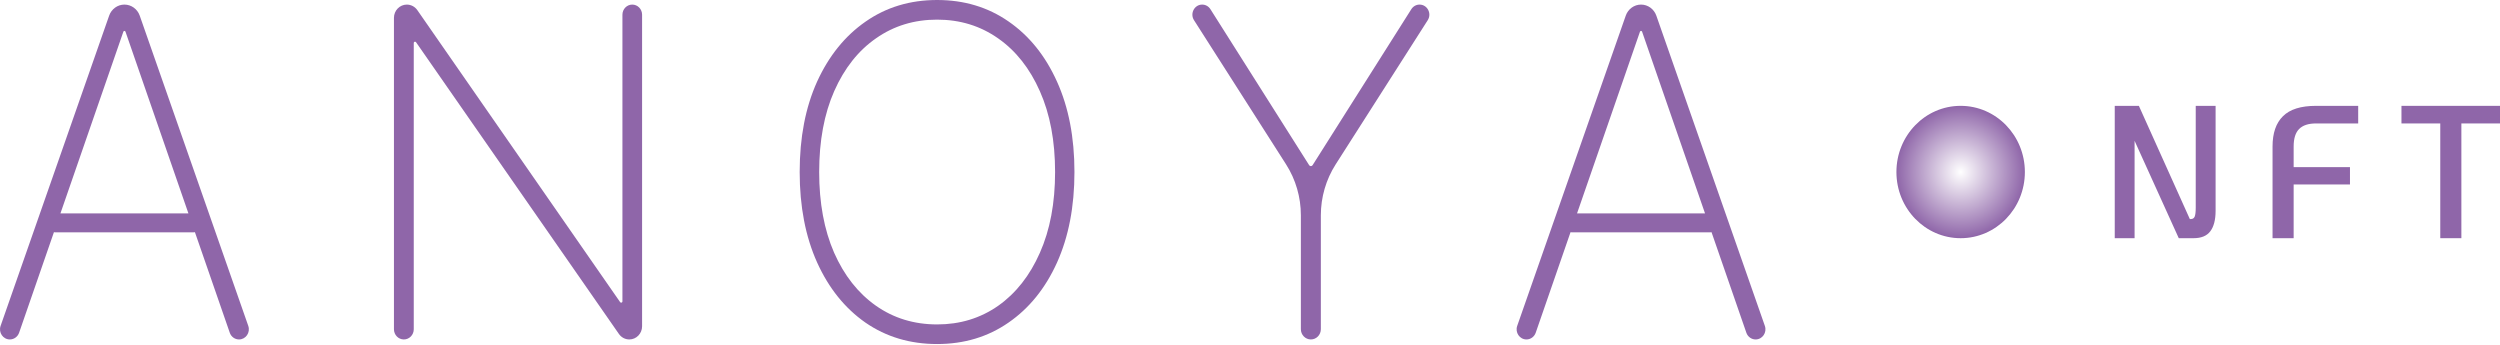
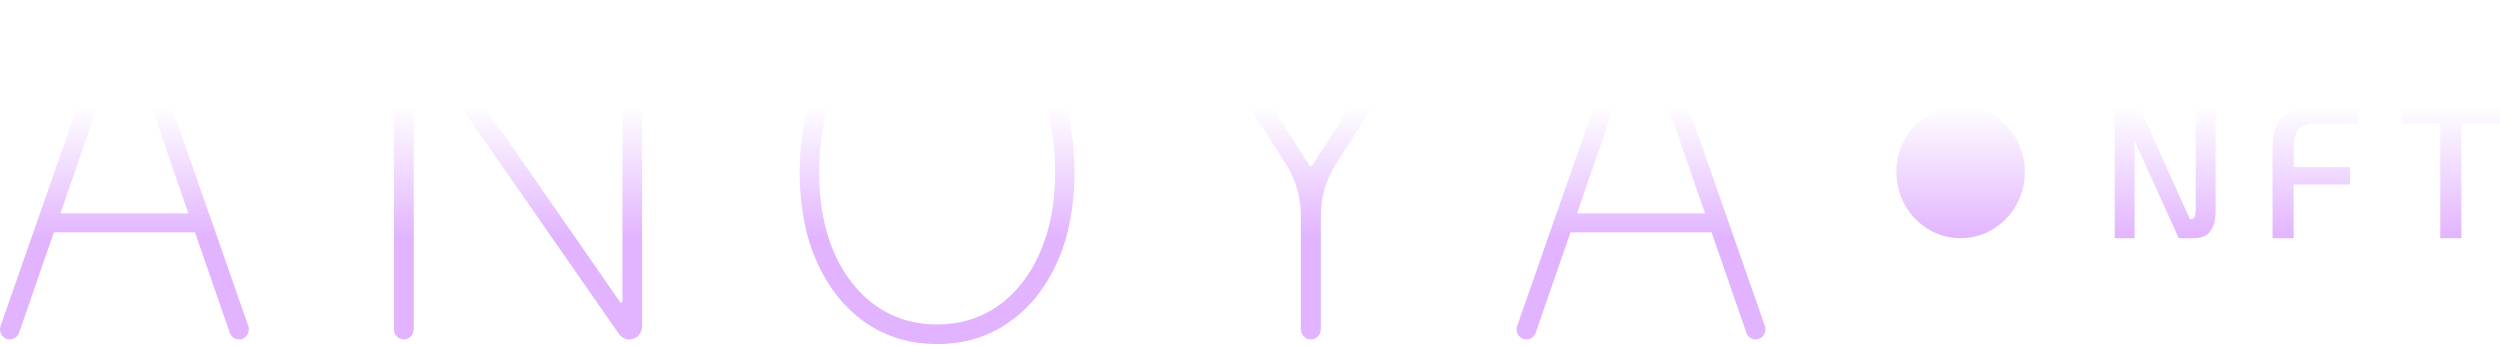
<svg xmlns="http://www.w3.org/2000/svg" width="109" height="15" viewBox="0 0 109 15" fill="none">
-   <path fill-rule="evenodd" clip-rule="evenodd" d="M46.846 7.5C46.846 9.007 46.592 10.323 46.085 11.45C45.578 12.571 44.873 13.443 43.97 14.066C43.071 14.689 42.034 15 40.859 15C39.679 15 38.638 14.689 37.734 14.066C36.836 13.439 36.133 12.564 35.626 11.443C35.119 10.316 34.866 9.002 34.866 7.5C34.866 5.993 35.119 4.679 35.626 3.558C36.138 2.436 36.843 1.564 37.741 0.941C38.64 0.314 39.679 0 40.859 0C42.034 0 43.071 0.311 43.97 0.934C44.873 1.557 45.578 2.431 46.085 3.558C46.592 4.679 46.846 5.993 46.846 7.5ZM46.002 7.5C46.002 6.145 45.781 4.971 45.339 3.978C44.901 2.985 44.295 2.217 43.521 1.675C42.746 1.129 41.859 0.856 40.859 0.856C39.859 0.856 38.972 1.126 38.198 1.668C37.423 2.205 36.815 2.973 36.373 3.971C35.935 4.964 35.716 6.141 35.716 7.5C35.716 8.845 35.932 10.017 36.366 11.015C36.804 12.008 37.41 12.778 38.184 13.325C38.958 13.871 39.85 14.145 40.859 14.145C41.859 14.145 42.746 13.874 43.521 13.332C44.295 12.785 44.901 12.015 45.339 11.022C45.781 10.028 46.002 8.855 46.002 7.5Z" fill="url(#paint0_radial_11_35)" />
-   <path fill-rule="evenodd" clip-rule="evenodd" d="M0.429 14.8C0.61 14.8 0.772 14.683 0.833 14.507L2.351 10.124C2.375 10.128 2.4 10.131 2.425 10.131H8.425C8.45 10.131 8.475 10.128 8.499 10.124L10.018 14.507C10.078 14.683 10.24 14.8 10.421 14.8C10.718 14.8 10.925 14.497 10.825 14.209L6.092 0.682C5.99 0.393 5.724 0.2 5.425 0.2C5.127 0.2 4.86 0.393 4.759 0.682L0.026 14.209C-0.075 14.497 0.132 14.8 0.429 14.8ZM8.215 9.304L5.471 1.381C5.464 1.361 5.446 1.347 5.425 1.347C5.404 1.347 5.386 1.361 5.379 1.381L2.635 9.304H8.215Z" fill="url(#paint1_radial_11_35)" />
-   <path d="M27.995 0.641C27.995 0.397 27.803 0.2 27.566 0.2C27.33 0.2 27.138 0.397 27.138 0.641V13.14C27.138 13.171 27.113 13.196 27.083 13.196C27.065 13.196 27.049 13.188 27.038 13.173L18.195 0.441C18.089 0.29 17.919 0.2 17.738 0.2C17.428 0.2 17.176 0.459 17.176 0.778V14.355C17.176 14.601 17.37 14.8 17.608 14.8C17.847 14.8 18.04 14.601 18.04 14.355V1.874C18.04 1.843 18.065 1.818 18.095 1.818C18.113 1.818 18.13 1.827 18.14 1.842L26.985 14.561C27.09 14.711 27.258 14.8 27.438 14.8C27.746 14.8 27.995 14.543 27.995 14.226V0.641Z" fill="url(#paint2_radial_11_35)" />
-   <path d="M52.415 0.2C52.076 0.2 51.872 0.589 52.059 0.881L56.073 7.167C56.494 7.826 56.718 8.598 56.718 9.387V14.352C56.718 14.6 56.913 14.8 57.154 14.8C57.394 14.8 57.589 14.6 57.589 14.352V9.387C57.589 8.598 57.814 7.826 58.235 7.167L62.249 0.881C62.436 0.589 62.232 0.2 61.892 0.2C61.748 0.2 61.614 0.275 61.535 0.399L57.229 7.202C57.212 7.228 57.184 7.243 57.154 7.243C57.124 7.243 57.095 7.228 57.079 7.202L52.773 0.399C52.694 0.275 52.56 0.2 52.415 0.2Z" fill="url(#paint3_radial_11_35)" />
-   <path fill-rule="evenodd" clip-rule="evenodd" d="M66.957 14.507C66.896 14.683 66.734 14.8 66.553 14.8C66.256 14.8 66.049 14.497 66.15 14.209L70.883 0.682C70.984 0.393 71.25 0.2 71.549 0.2C71.848 0.2 72.114 0.393 72.216 0.682L76.948 14.209C77.049 14.497 76.842 14.8 76.545 14.8C76.364 14.8 76.202 14.683 76.141 14.507L74.623 10.124C74.599 10.128 74.574 10.131 74.549 10.131H68.549C68.524 10.131 68.499 10.128 68.475 10.124L66.957 14.507ZM71.595 1.381L74.339 9.304H68.759L71.503 1.381C71.51 1.361 71.528 1.347 71.549 1.347C71.57 1.347 71.588 1.361 71.595 1.381Z" fill="url(#paint4_radial_11_35)" />
-   <path d="M96.6 9.19V4.615H95.734V9.049C95.734 9.236 95.719 9.368 95.688 9.445C95.656 9.516 95.599 9.552 95.516 9.552H95.477L93.255 4.615H92.203V10.385H93.068V6.14L94.994 10.385H95.641C95.974 10.385 96.215 10.286 96.366 10.088C96.522 9.885 96.6 9.585 96.6 9.19Z" fill="url(#paint5_radial_11_35)" />
-   <path d="M99.083 6.387C99.083 5.805 99.234 5.365 99.535 5.069C99.837 4.766 100.317 4.615 100.978 4.615H102.817V5.382H100.978C100.645 5.382 100.398 5.464 100.237 5.629C100.081 5.788 100.003 6.041 100.003 6.387V7.286H102.459V8.044H100.003V10.385H99.083V6.387Z" fill="url(#paint6_radial_11_35)" />
-   <path d="M104.704 5.382H106.396V10.385H107.316V5.382H109V4.615H104.704V5.382Z" fill="url(#paint7_radial_11_35)" />
-   <path d="M85.484 10.385C87.03 10.385 88.284 9.093 88.284 7.5C88.284 5.907 87.03 4.615 85.484 4.615C83.938 4.615 82.684 5.907 82.684 7.5C82.684 9.093 83.938 10.385 85.484 10.385Z" fill="url(#paint8_radial_11_35)" />
+   <path fill-rule="evenodd" clip-rule="evenodd" d="M46.846 7.5C46.846 9.007 46.592 10.323 46.085 11.45C45.578 12.571 44.873 13.443 43.97 14.066C43.071 14.689 42.034 15 40.859 15C39.679 15 38.638 14.689 37.734 14.066C36.836 13.439 36.133 12.564 35.626 11.443C35.119 10.316 34.866 9.002 34.866 7.5C34.866 5.993 35.119 4.679 35.626 3.558C36.138 2.436 36.843 1.564 37.741 0.941C38.64 0.314 39.679 0 40.859 0C42.034 0 43.071 0.311 43.97 0.934C44.873 1.557 45.578 2.431 46.085 3.558C46.592 4.679 46.846 5.993 46.846 7.5ZM46.002 7.5C46.002 6.145 45.781 4.971 45.339 3.978C44.901 2.985 44.295 2.217 43.521 1.675C42.746 1.129 41.859 0.856 40.859 0.856C39.859 0.856 38.972 1.126 38.198 1.668C37.423 2.205 36.815 2.973 36.373 3.971C35.935 4.964 35.716 6.141 35.716 7.5C35.716 8.845 35.932 10.017 36.366 11.015C36.804 12.008 37.41 12.778 38.184 13.325C38.958 13.871 39.85 14.145 40.859 14.145C41.859 14.145 42.746 13.874 43.521 13.332C44.295 12.785 44.901 12.015 45.339 11.022C45.781 10.028 46.002 8.855 46.002 7.5Z" fill="url(#paint0_linear_11_35)" />
+   <path fill-rule="evenodd" clip-rule="evenodd" d="M0.429 14.8C0.61 14.8 0.772 14.683 0.833 14.507L2.351 10.124C2.375 10.128 2.4 10.131 2.425 10.131H8.425C8.45 10.131 8.475 10.128 8.499 10.124L10.018 14.507C10.078 14.683 10.24 14.8 10.421 14.8C10.718 14.8 10.925 14.497 10.825 14.209L6.092 0.682C5.99 0.393 5.724 0.2 5.425 0.2C5.127 0.2 4.86 0.393 4.759 0.682L0.026 14.209C-0.075 14.497 0.132 14.8 0.429 14.8ZM8.215 9.304L5.471 1.381C5.464 1.361 5.446 1.347 5.425 1.347C5.404 1.347 5.386 1.361 5.379 1.381L2.635 9.304H8.215Z" fill="url(#paint1_linear_11_35)" />
+   <path d="M27.995 0.641C27.995 0.397 27.803 0.2 27.566 0.2C27.33 0.2 27.138 0.397 27.138 0.641V13.14C27.138 13.171 27.113 13.196 27.083 13.196C27.065 13.196 27.049 13.188 27.038 13.173L18.195 0.441C18.089 0.29 17.919 0.2 17.738 0.2C17.428 0.2 17.176 0.459 17.176 0.778V14.355C17.176 14.601 17.37 14.8 17.608 14.8C17.847 14.8 18.04 14.601 18.04 14.355V1.874C18.04 1.843 18.065 1.818 18.095 1.818C18.113 1.818 18.13 1.827 18.14 1.842L26.985 14.561C27.09 14.711 27.258 14.8 27.438 14.8C27.746 14.8 27.995 14.543 27.995 14.226V0.641Z" fill="url(#paint2_linear_11_35)" />
+   <path d="M52.415 0.2C52.076 0.2 51.872 0.589 52.059 0.881L56.073 7.167C56.494 7.826 56.718 8.598 56.718 9.387V14.352C56.718 14.6 56.913 14.8 57.154 14.8C57.394 14.8 57.589 14.6 57.589 14.352V9.387C57.589 8.598 57.814 7.826 58.235 7.167L62.249 0.881C62.436 0.589 62.232 0.2 61.892 0.2C61.748 0.2 61.614 0.275 61.535 0.399L57.229 7.202C57.212 7.228 57.184 7.243 57.154 7.243C57.124 7.243 57.095 7.228 57.079 7.202L52.773 0.399C52.694 0.275 52.56 0.2 52.415 0.2Z" fill="url(#paint3_linear_11_35)" />
+   <path fill-rule="evenodd" clip-rule="evenodd" d="M66.957 14.507C66.896 14.683 66.734 14.8 66.553 14.8C66.256 14.8 66.049 14.497 66.15 14.209L70.883 0.682C70.984 0.393 71.25 0.2 71.549 0.2C71.848 0.2 72.114 0.393 72.216 0.682L76.948 14.209C77.049 14.497 76.842 14.8 76.545 14.8C76.364 14.8 76.202 14.683 76.141 14.507L74.623 10.124C74.599 10.128 74.574 10.131 74.549 10.131H68.549C68.524 10.131 68.499 10.128 68.475 10.124L66.957 14.507ZM71.595 1.381L74.339 9.304H68.759L71.503 1.381C71.51 1.361 71.528 1.347 71.549 1.347C71.57 1.347 71.588 1.361 71.595 1.381Z" fill="url(#paint4_linear_11_35)" />
+   <path d="M96.6 9.19V4.615H95.734V9.049C95.734 9.236 95.719 9.368 95.688 9.445C95.656 9.516 95.599 9.552 95.516 9.552H95.477L93.255 4.615H92.203V10.385H93.068V6.14L94.994 10.385H95.641C95.974 10.385 96.215 10.286 96.366 10.088C96.522 9.885 96.6 9.585 96.6 9.19Z" fill="url(#paint5_linear_11_35)" />
+   <path d="M99.083 6.387C99.083 5.805 99.234 5.365 99.535 5.069C99.837 4.766 100.317 4.615 100.978 4.615H102.817V5.382H100.978C100.645 5.382 100.398 5.464 100.237 5.629C100.081 5.788 100.003 6.041 100.003 6.387V7.286H102.459V8.044H100.003V10.385H99.083V6.387Z" fill="url(#paint6_linear_11_35)" />
+   <path d="M104.704 5.382H106.396V10.385H107.316V5.382H109V4.615H104.704V5.382Z" fill="url(#paint7_linear_11_35)" />
+   <path d="M85.484 10.385C87.03 10.385 88.284 9.093 88.284 7.5C88.284 5.907 87.03 4.615 85.484 4.615C83.938 4.615 82.684 5.907 82.684 7.5C82.684 9.093 83.938 10.385 85.484 10.385Z" fill="url(#paint8_linear_11_35)" />
  <defs>
-     <radialGradient id="paint0_radial_11_35" cx="0" cy="0" r="1" gradientUnits="userSpaceOnUse" gradientTransform="translate(85.4838 7.5) rotate(90) scale(2.88462 2.79952)">
+     <linearGradient id="paint0_linear_11_35" x1="85.484" y1="4.615" x2="85.484" y2="10.385" gradientUnits="userSpaceOnUse">
      <stop stop-color="white" />
-       <stop offset="1" stop-color="#8F66A9" />
-     </radialGradient>
-     <radialGradient id="paint1_radial_11_35" cx="0" cy="0" r="1" gradientUnits="userSpaceOnUse" gradientTransform="translate(85.4838 7.5) rotate(90) scale(2.88462 2.79952)">
+       <stop offset="1" stop-color="#E2B4FF" />
+     </linearGradient>
+     <linearGradient id="paint1_linear_11_35" x1="85.484" y1="4.615" x2="85.484" y2="10.385" gradientUnits="userSpaceOnUse">
      <stop stop-color="white" />
-       <stop offset="1" stop-color="#8F66A9" />
-     </radialGradient>
-     <radialGradient id="paint2_radial_11_35" cx="0" cy="0" r="1" gradientUnits="userSpaceOnUse" gradientTransform="translate(85.4838 7.5) rotate(90) scale(2.88462 2.79952)">
+       <stop offset="1" stop-color="#E2B4FF" />
+     </linearGradient>
+     <linearGradient id="paint2_linear_11_35" x1="85.484" y1="4.615" x2="85.484" y2="10.385" gradientUnits="userSpaceOnUse">
      <stop stop-color="white" />
-       <stop offset="1" stop-color="#8F66A9" />
-     </radialGradient>
-     <radialGradient id="paint3_radial_11_35" cx="0" cy="0" r="1" gradientUnits="userSpaceOnUse" gradientTransform="translate(85.4838 7.5) rotate(90) scale(2.88462 2.79952)">
+       <stop offset="1" stop-color="#E2B4FF" />
+     </linearGradient>
+     <linearGradient id="paint3_linear_11_35" x1="85.484" y1="4.615" x2="85.484" y2="10.385" gradientUnits="userSpaceOnUse">
      <stop stop-color="white" />
-       <stop offset="1" stop-color="#8F66A9" />
-     </radialGradient>
-     <radialGradient id="paint4_radial_11_35" cx="0" cy="0" r="1" gradientUnits="userSpaceOnUse" gradientTransform="translate(85.4838 7.5) rotate(90) scale(2.88462 2.79952)">
+       <stop offset="1" stop-color="#E2B4FF" />
+     </linearGradient>
+     <linearGradient id="paint4_linear_11_35" x1="85.484" y1="4.615" x2="85.484" y2="10.385" gradientUnits="userSpaceOnUse">
      <stop stop-color="white" />
-       <stop offset="1" stop-color="#8F66A9" />
-     </radialGradient>
-     <radialGradient id="paint5_radial_11_35" cx="0" cy="0" r="1" gradientUnits="userSpaceOnUse" gradientTransform="translate(85.4838 7.5) rotate(90) scale(2.88462 2.79952)">
+       <stop offset="1" stop-color="#E2B4FF" />
+     </linearGradient>
+     <linearGradient id="paint5_linear_11_35" x1="85.484" y1="4.615" x2="85.484" y2="10.385" gradientUnits="userSpaceOnUse">
      <stop stop-color="white" />
-       <stop offset="1" stop-color="#8F66A9" />
-     </radialGradient>
-     <radialGradient id="paint6_radial_11_35" cx="0" cy="0" r="1" gradientUnits="userSpaceOnUse" gradientTransform="translate(85.4838 7.5) rotate(90) scale(2.88462 2.79952)">
+       <stop offset="1" stop-color="#E2B4FF" />
+     </linearGradient>
+     <linearGradient id="paint6_linear_11_35" x1="85.484" y1="4.615" x2="85.484" y2="10.385" gradientUnits="userSpaceOnUse">
      <stop stop-color="white" />
-       <stop offset="1" stop-color="#8F66A9" />
-     </radialGradient>
-     <radialGradient id="paint7_radial_11_35" cx="0" cy="0" r="1" gradientUnits="userSpaceOnUse" gradientTransform="translate(85.4838 7.5) rotate(90) scale(2.88462 2.79952)">
+       <stop offset="1" stop-color="#E2B4FF" />
+     </linearGradient>
+     <linearGradient id="paint7_linear_11_35" x1="85.484" y1="4.615" x2="85.484" y2="10.385" gradientUnits="userSpaceOnUse">
      <stop stop-color="white" />
-       <stop offset="1" stop-color="#8F66A9" />
-     </radialGradient>
-     <radialGradient id="paint8_radial_11_35" cx="0" cy="0" r="1" gradientUnits="userSpaceOnUse" gradientTransform="translate(85.4838 7.5) rotate(90) scale(2.88462 2.79952)">
+       <stop offset="1" stop-color="#E2B4FF" />
+     </linearGradient>
+     <linearGradient id="paint8_linear_11_35" x1="85.484" y1="4.615" x2="85.484" y2="10.385" gradientUnits="userSpaceOnUse">
      <stop stop-color="white" />
-       <stop offset="1" stop-color="#8F66A9" />
-     </radialGradient>
+       <stop offset="1" stop-color="#E2B4FF" />
+     </linearGradient>
  </defs>
</svg>
